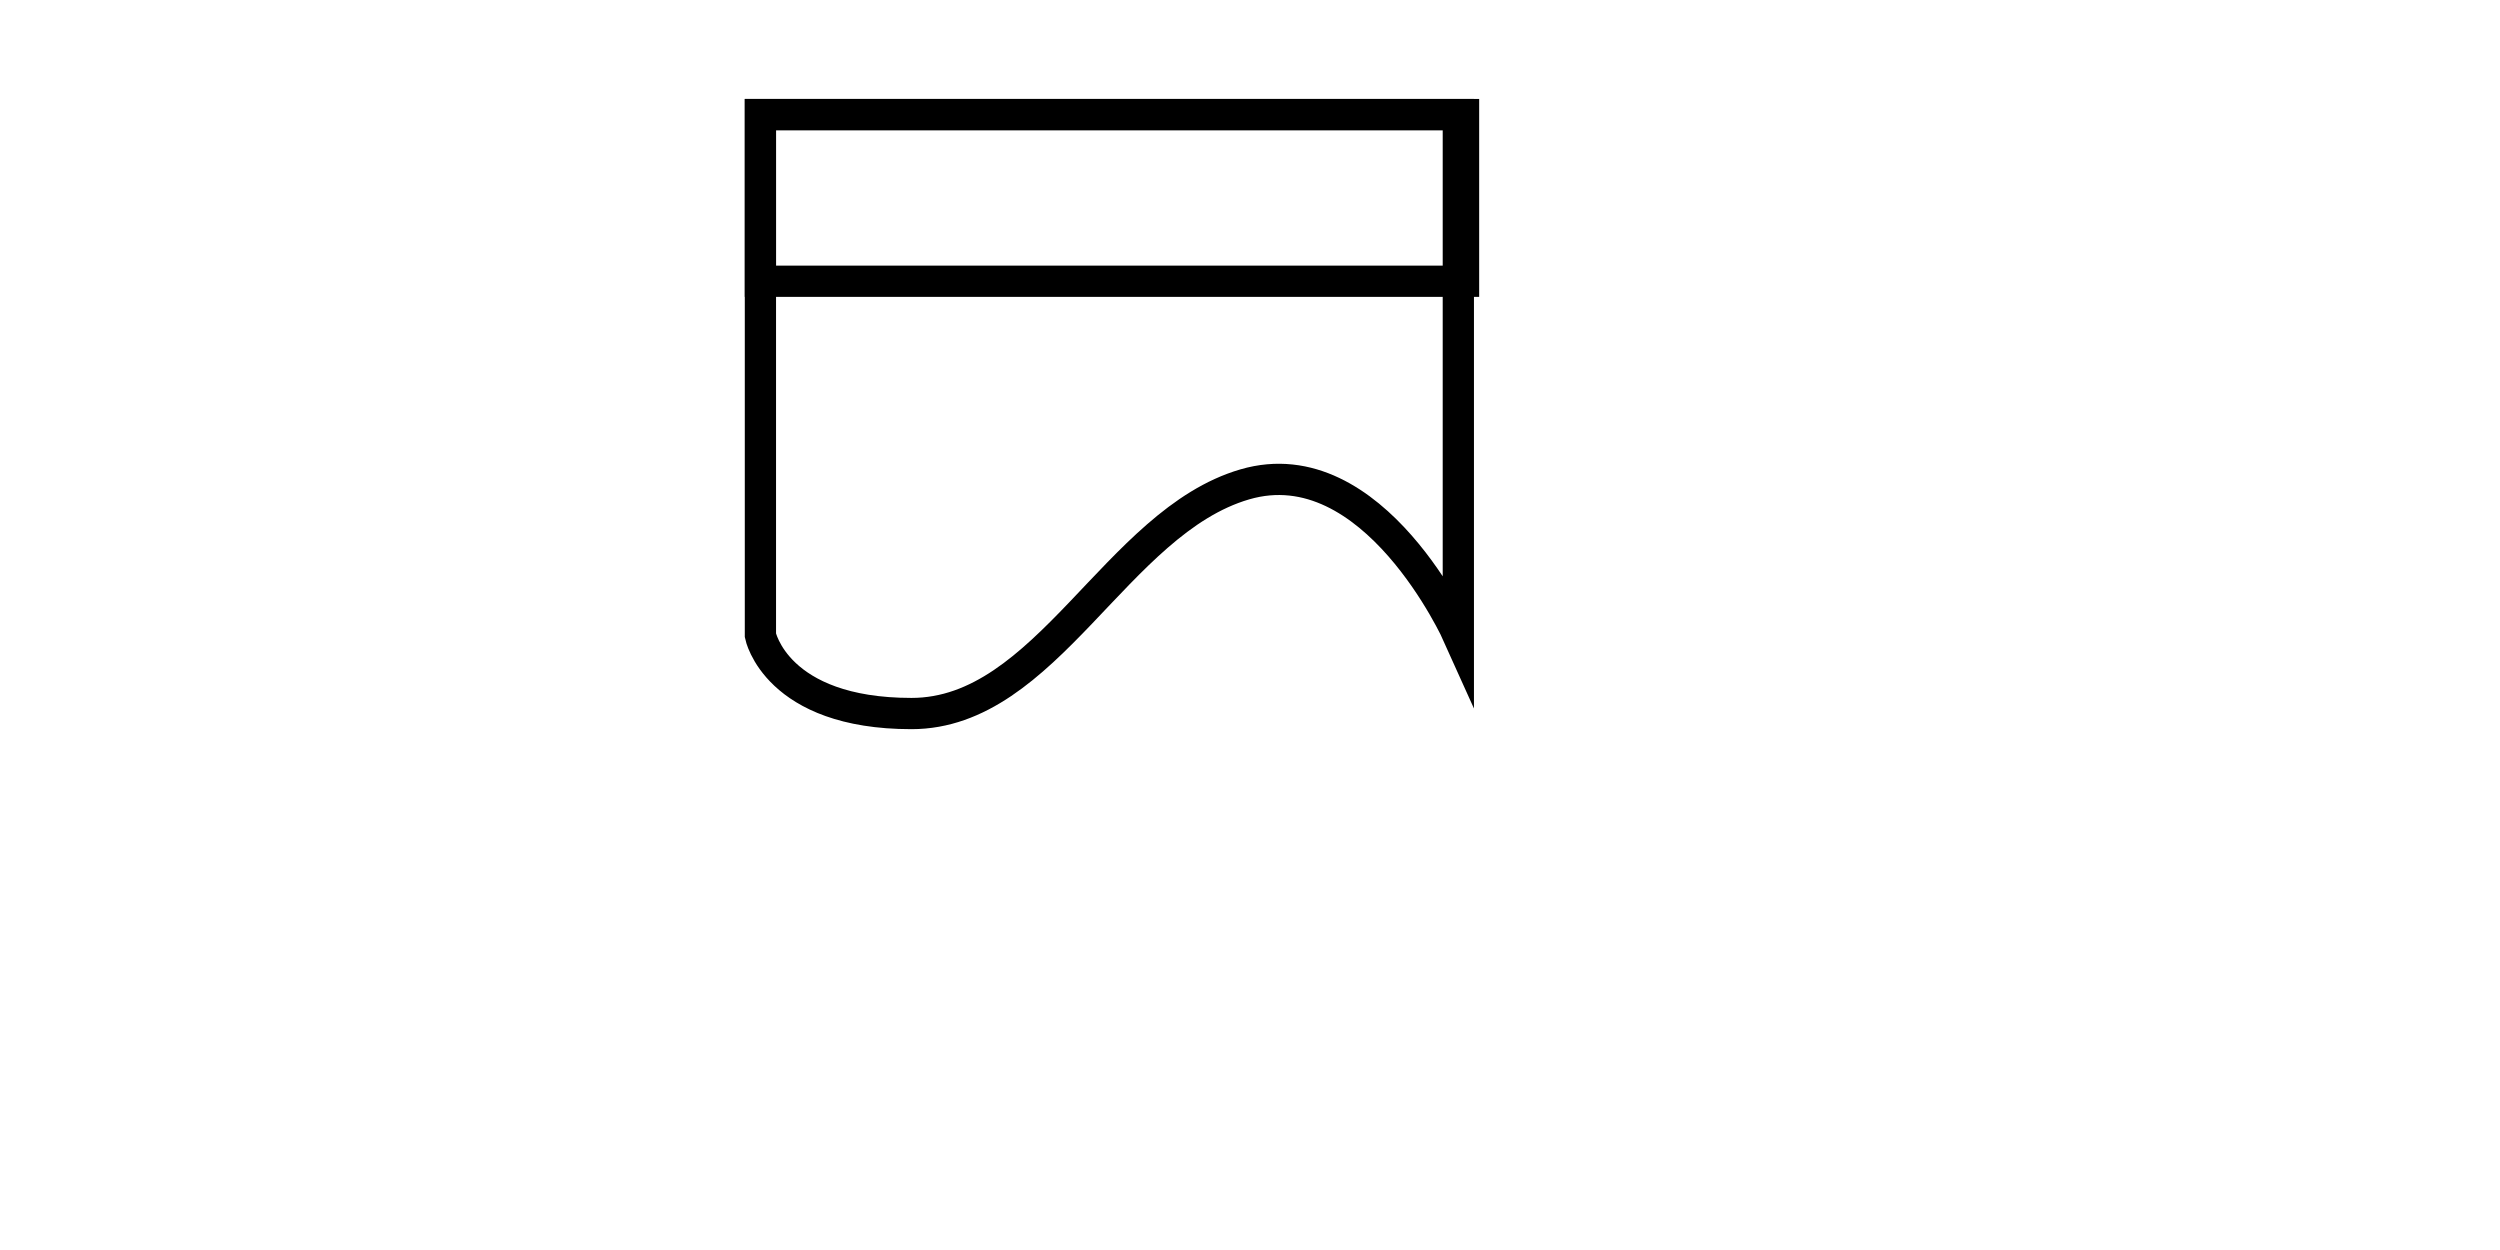
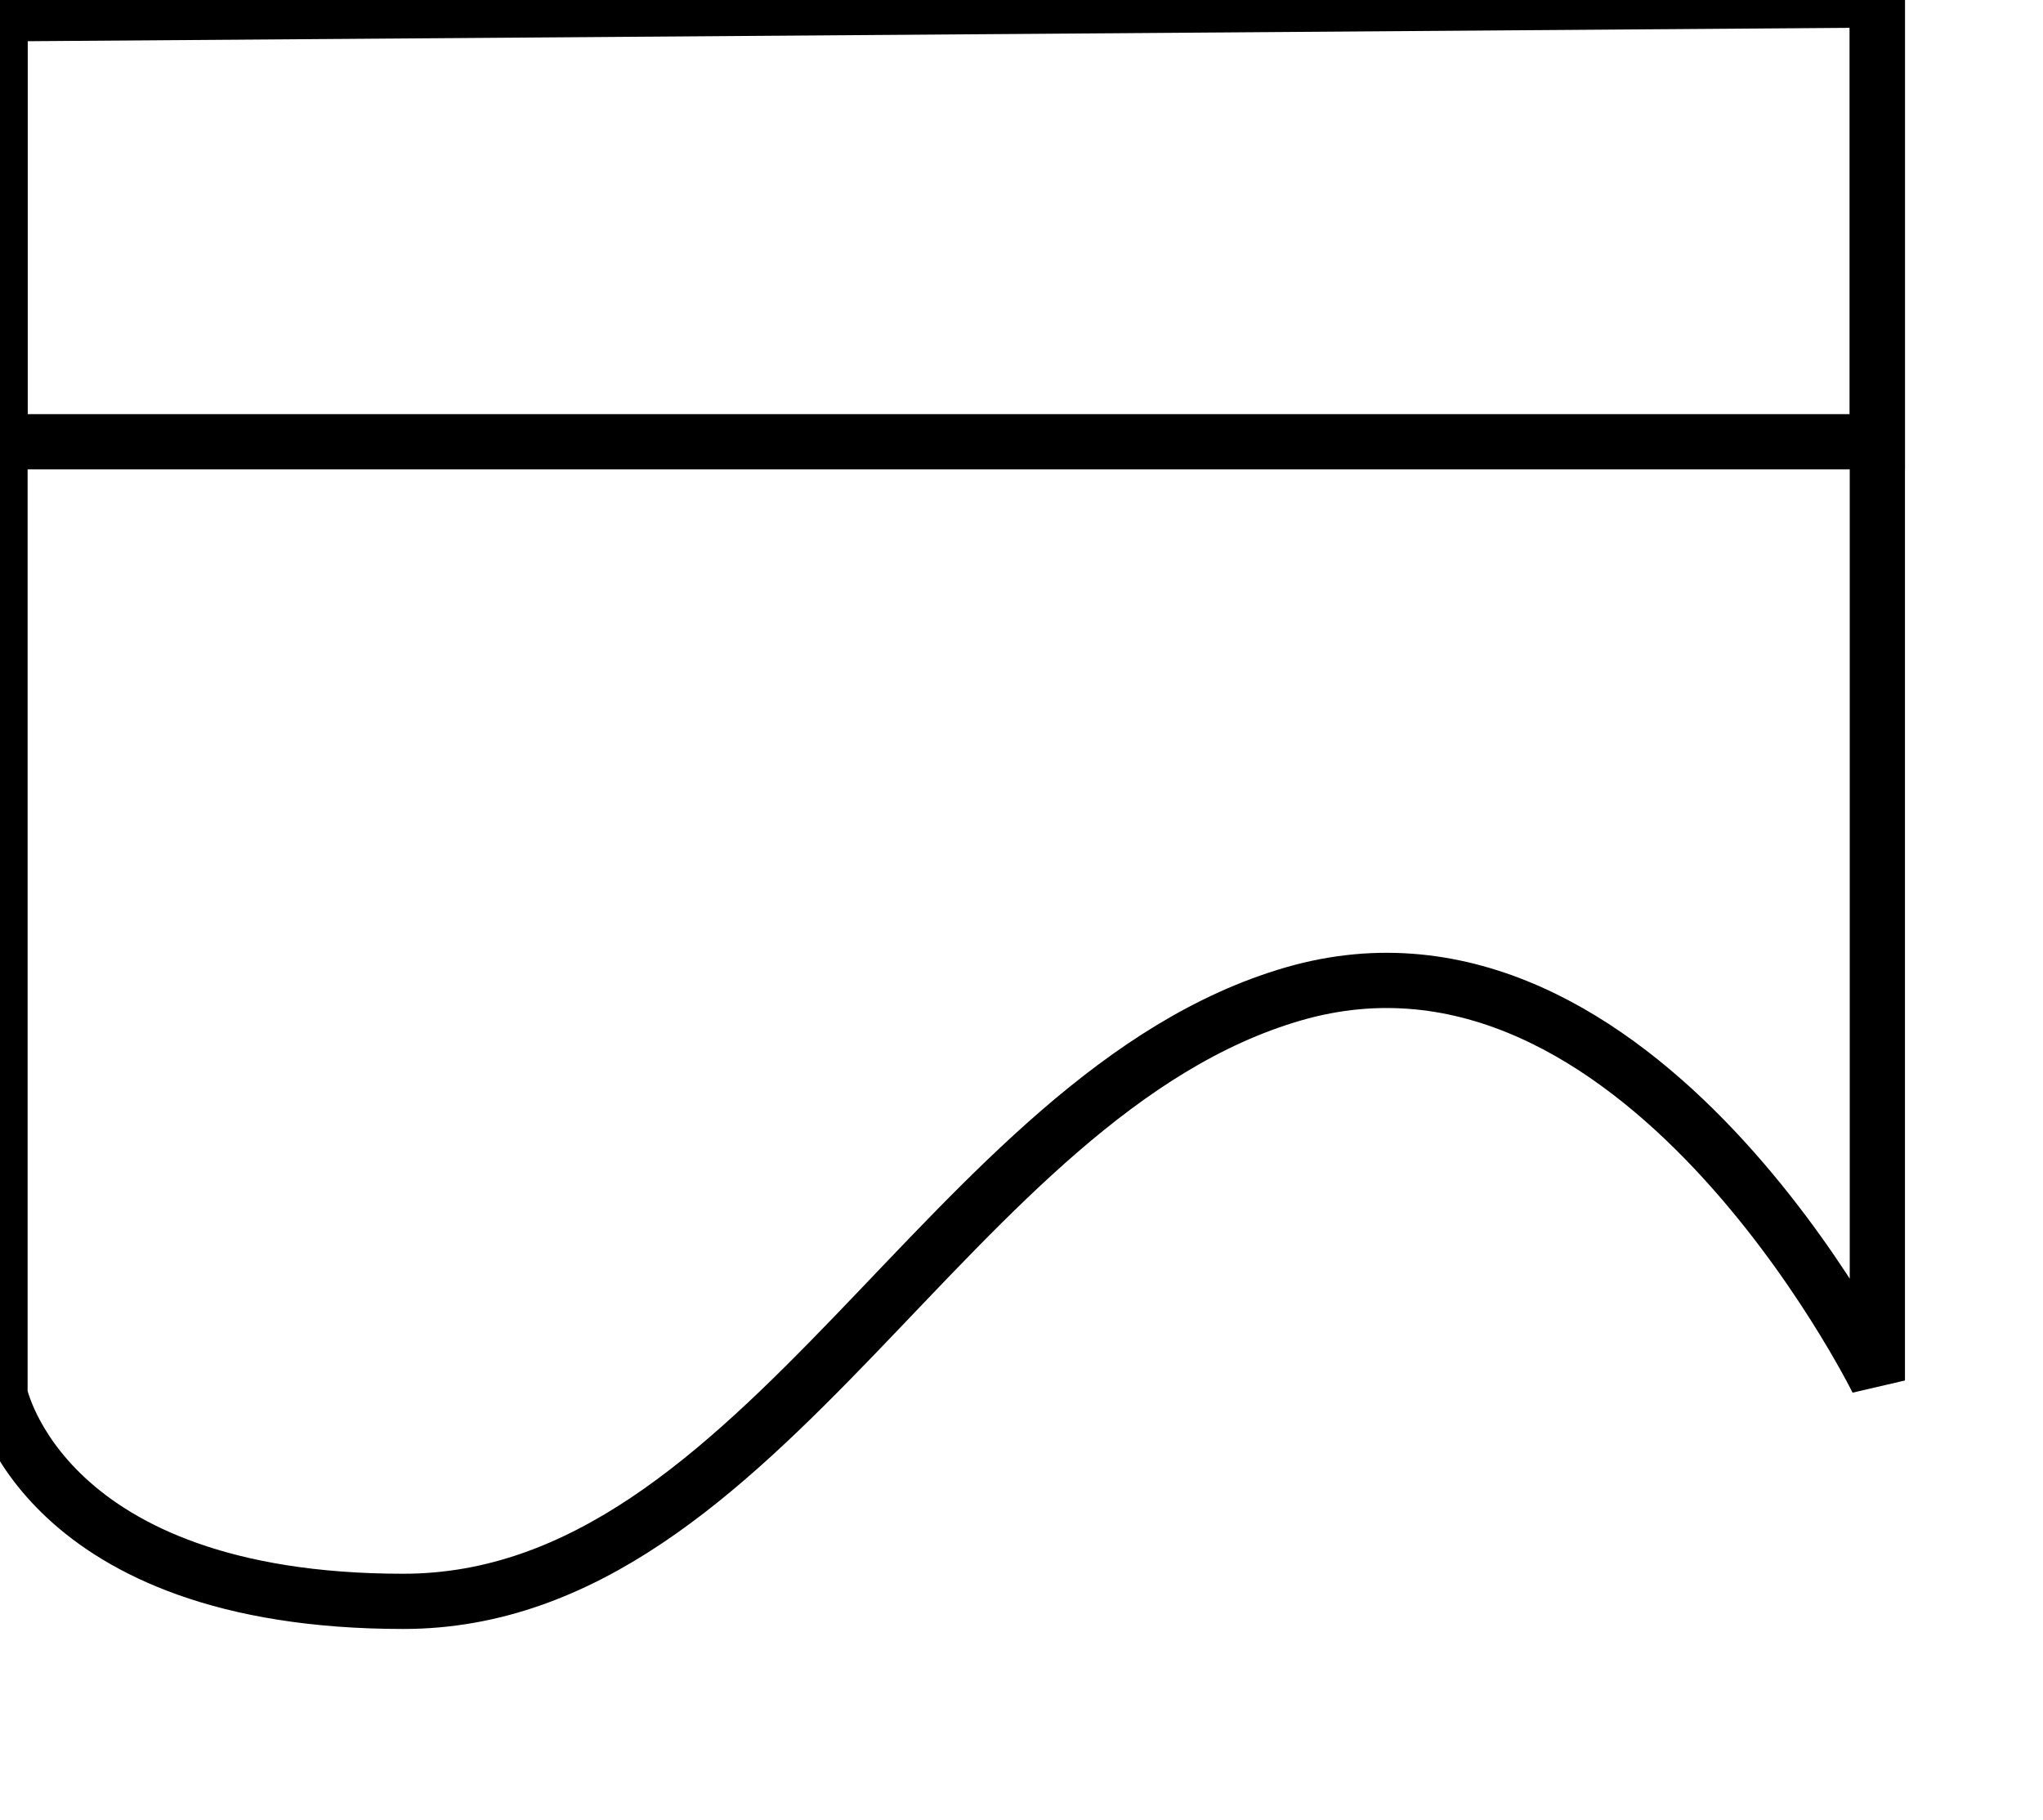
- <svg xmlns="http://www.w3.org/2000/svg" version="1.1" width="240" height="120" xml:space="preserve" id="canvas1">
-   <path id="canvas1-rectangle" class="stroke" stroke="rgb(0, 0, 0)" stroke-width="3" stroke-miterlimit="10" fill="none" d="M 73,61 C 73,61 74.5,68.5 87.5,68.5 100.5,68.5 107.12,50.12 119.5,46.5 131.88,42.88 140,61 140,61 L 140,11 73,11 73,61 Z M 73,61" />
-   <rect id="canvas1-rectangle3" class="stroke" stroke="rgb(0, 0, 0)" stroke-width="3" stroke-miterlimit="10" fill="none" x="73" y="11" width="67.5" height="16" />
+ <svg xmlns="http://www.w3.org/2000/svg" width="37px" height="32.948px" viewBox="0 0 37 32.948" version="1.1">
+   <path class="stroke" stroke="#000" stroke-width="1" fill="none" d="M0,25.25 C0,25.25 0.756,29 7.304,29 C13.852,29 17.186,19.81 23.422,18 C29.658,16.19 34,25 34,25 L34,0 L0,0.25 L0,25.25 Z" />
+   <rect class="stroke" stroke="#000" stroke-width="1" fill="none" x="0" y="0" width="34" height="8" />
</svg>
